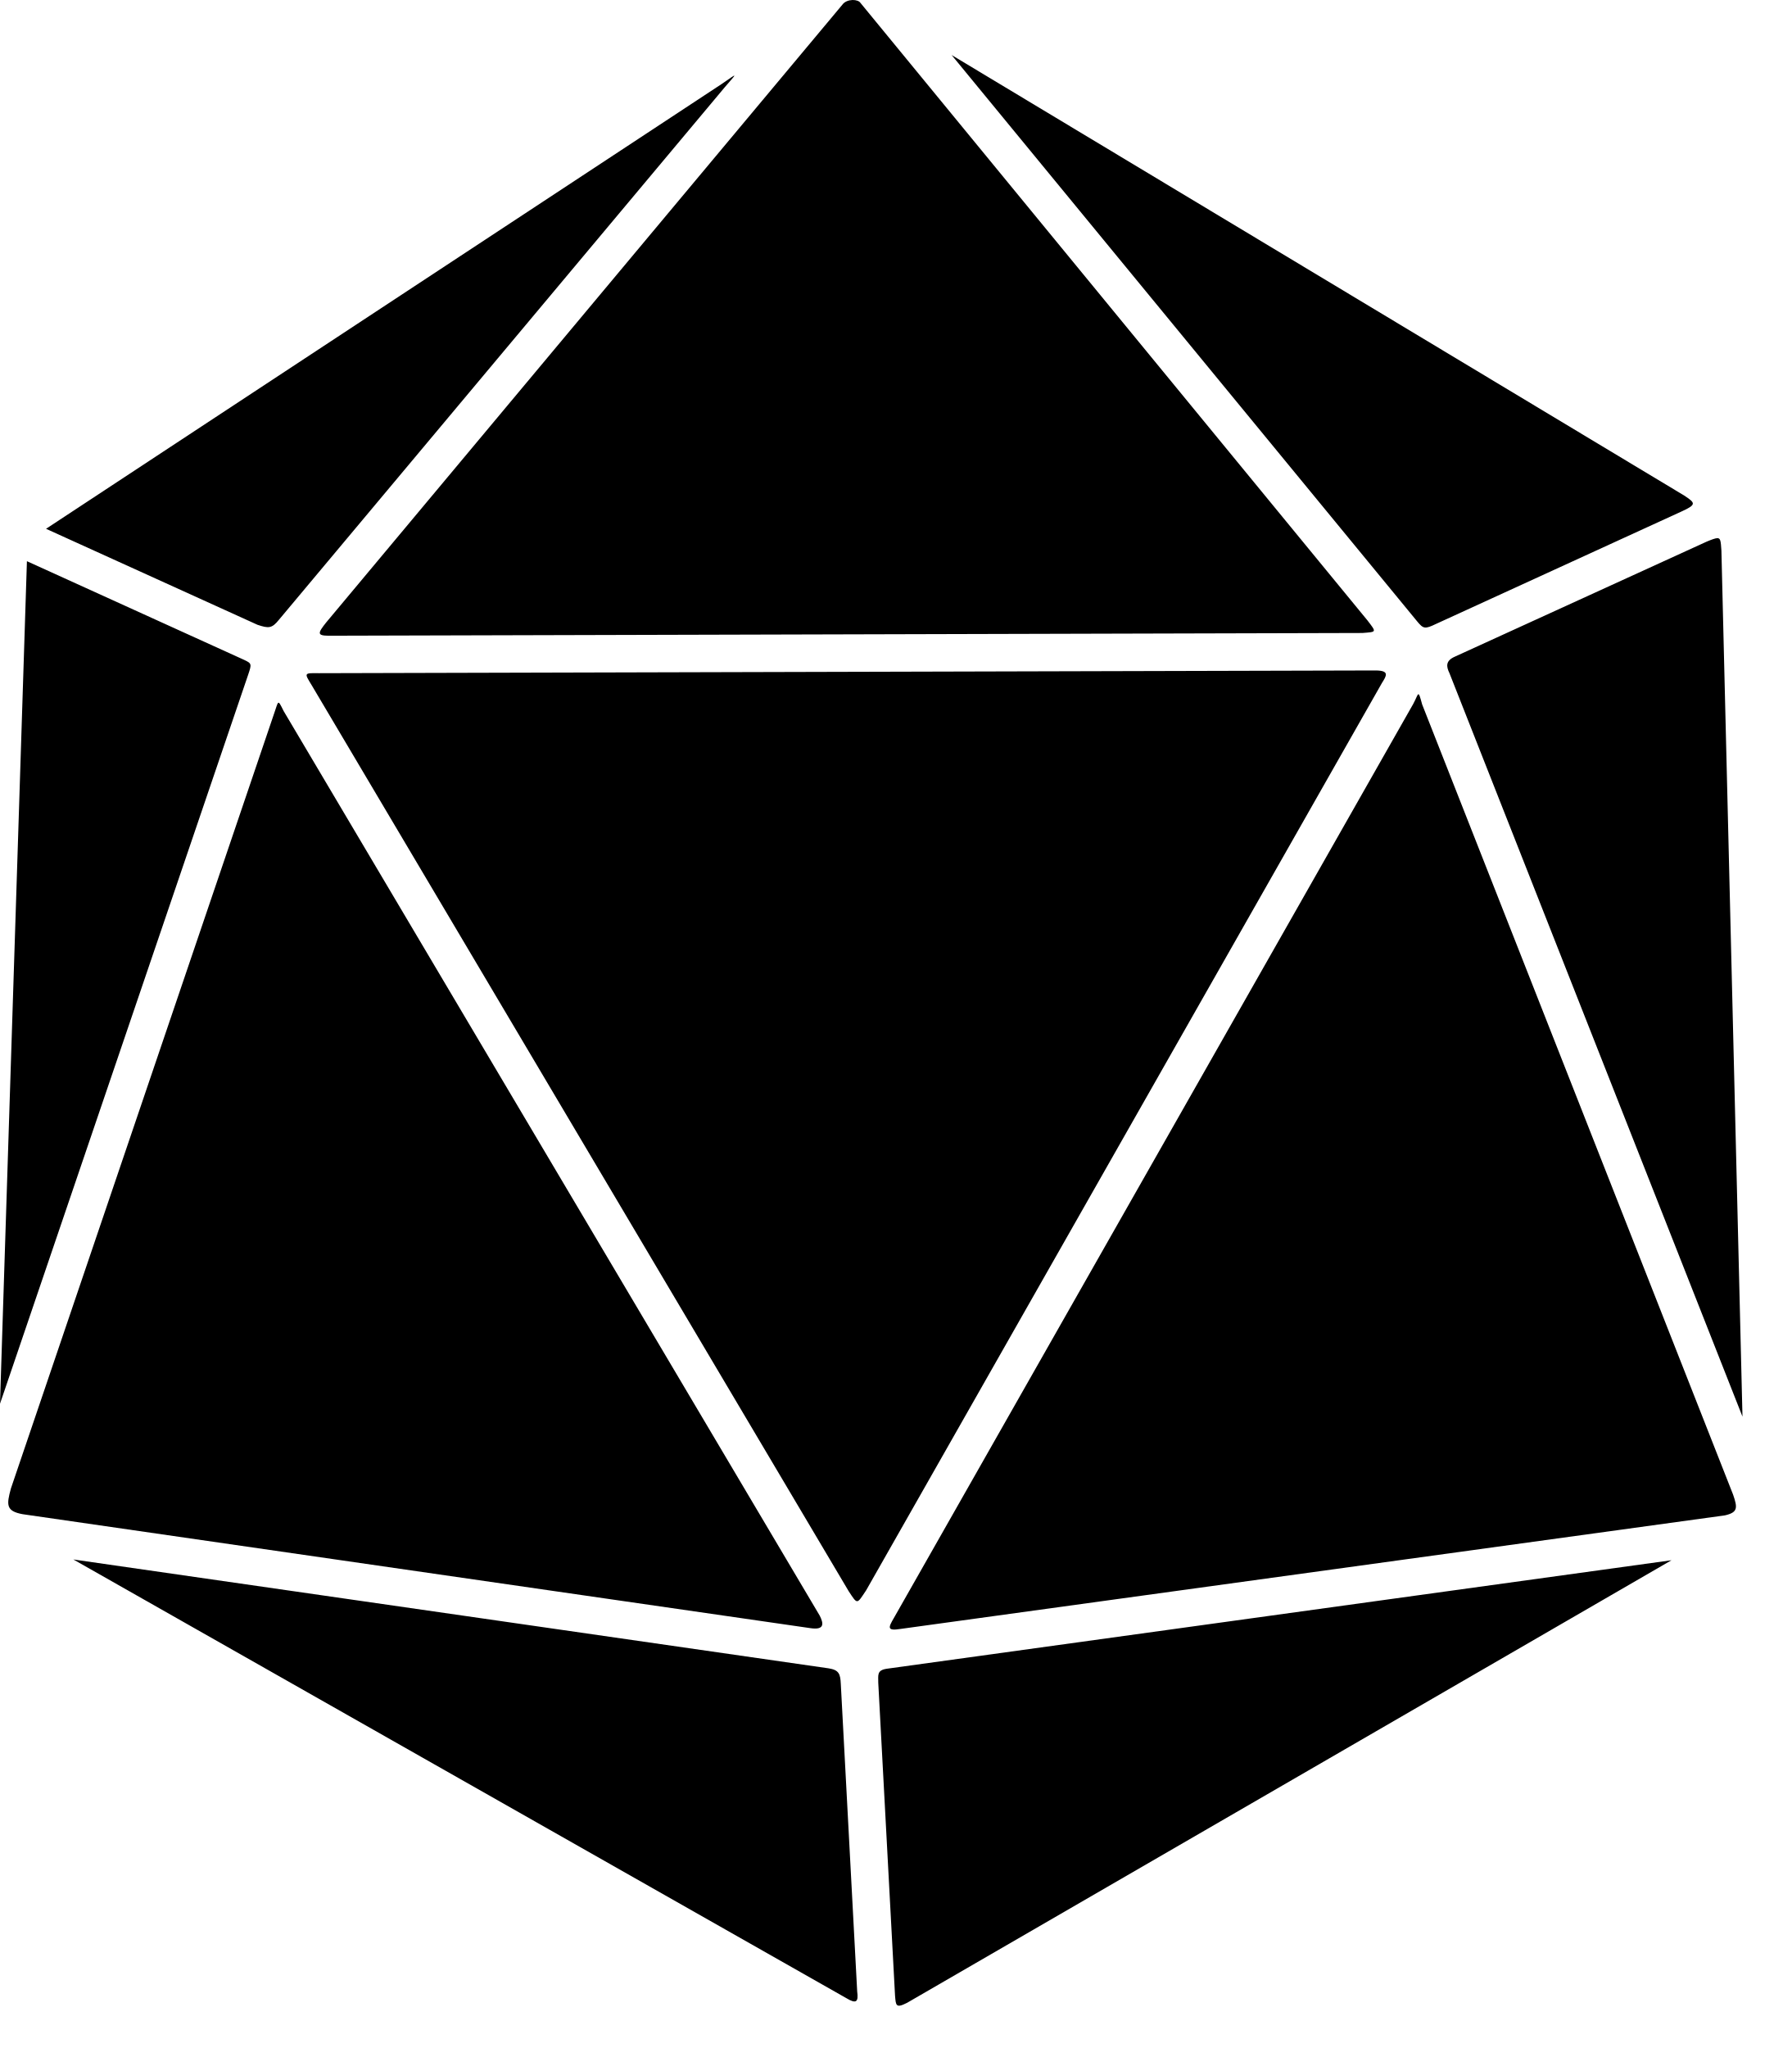
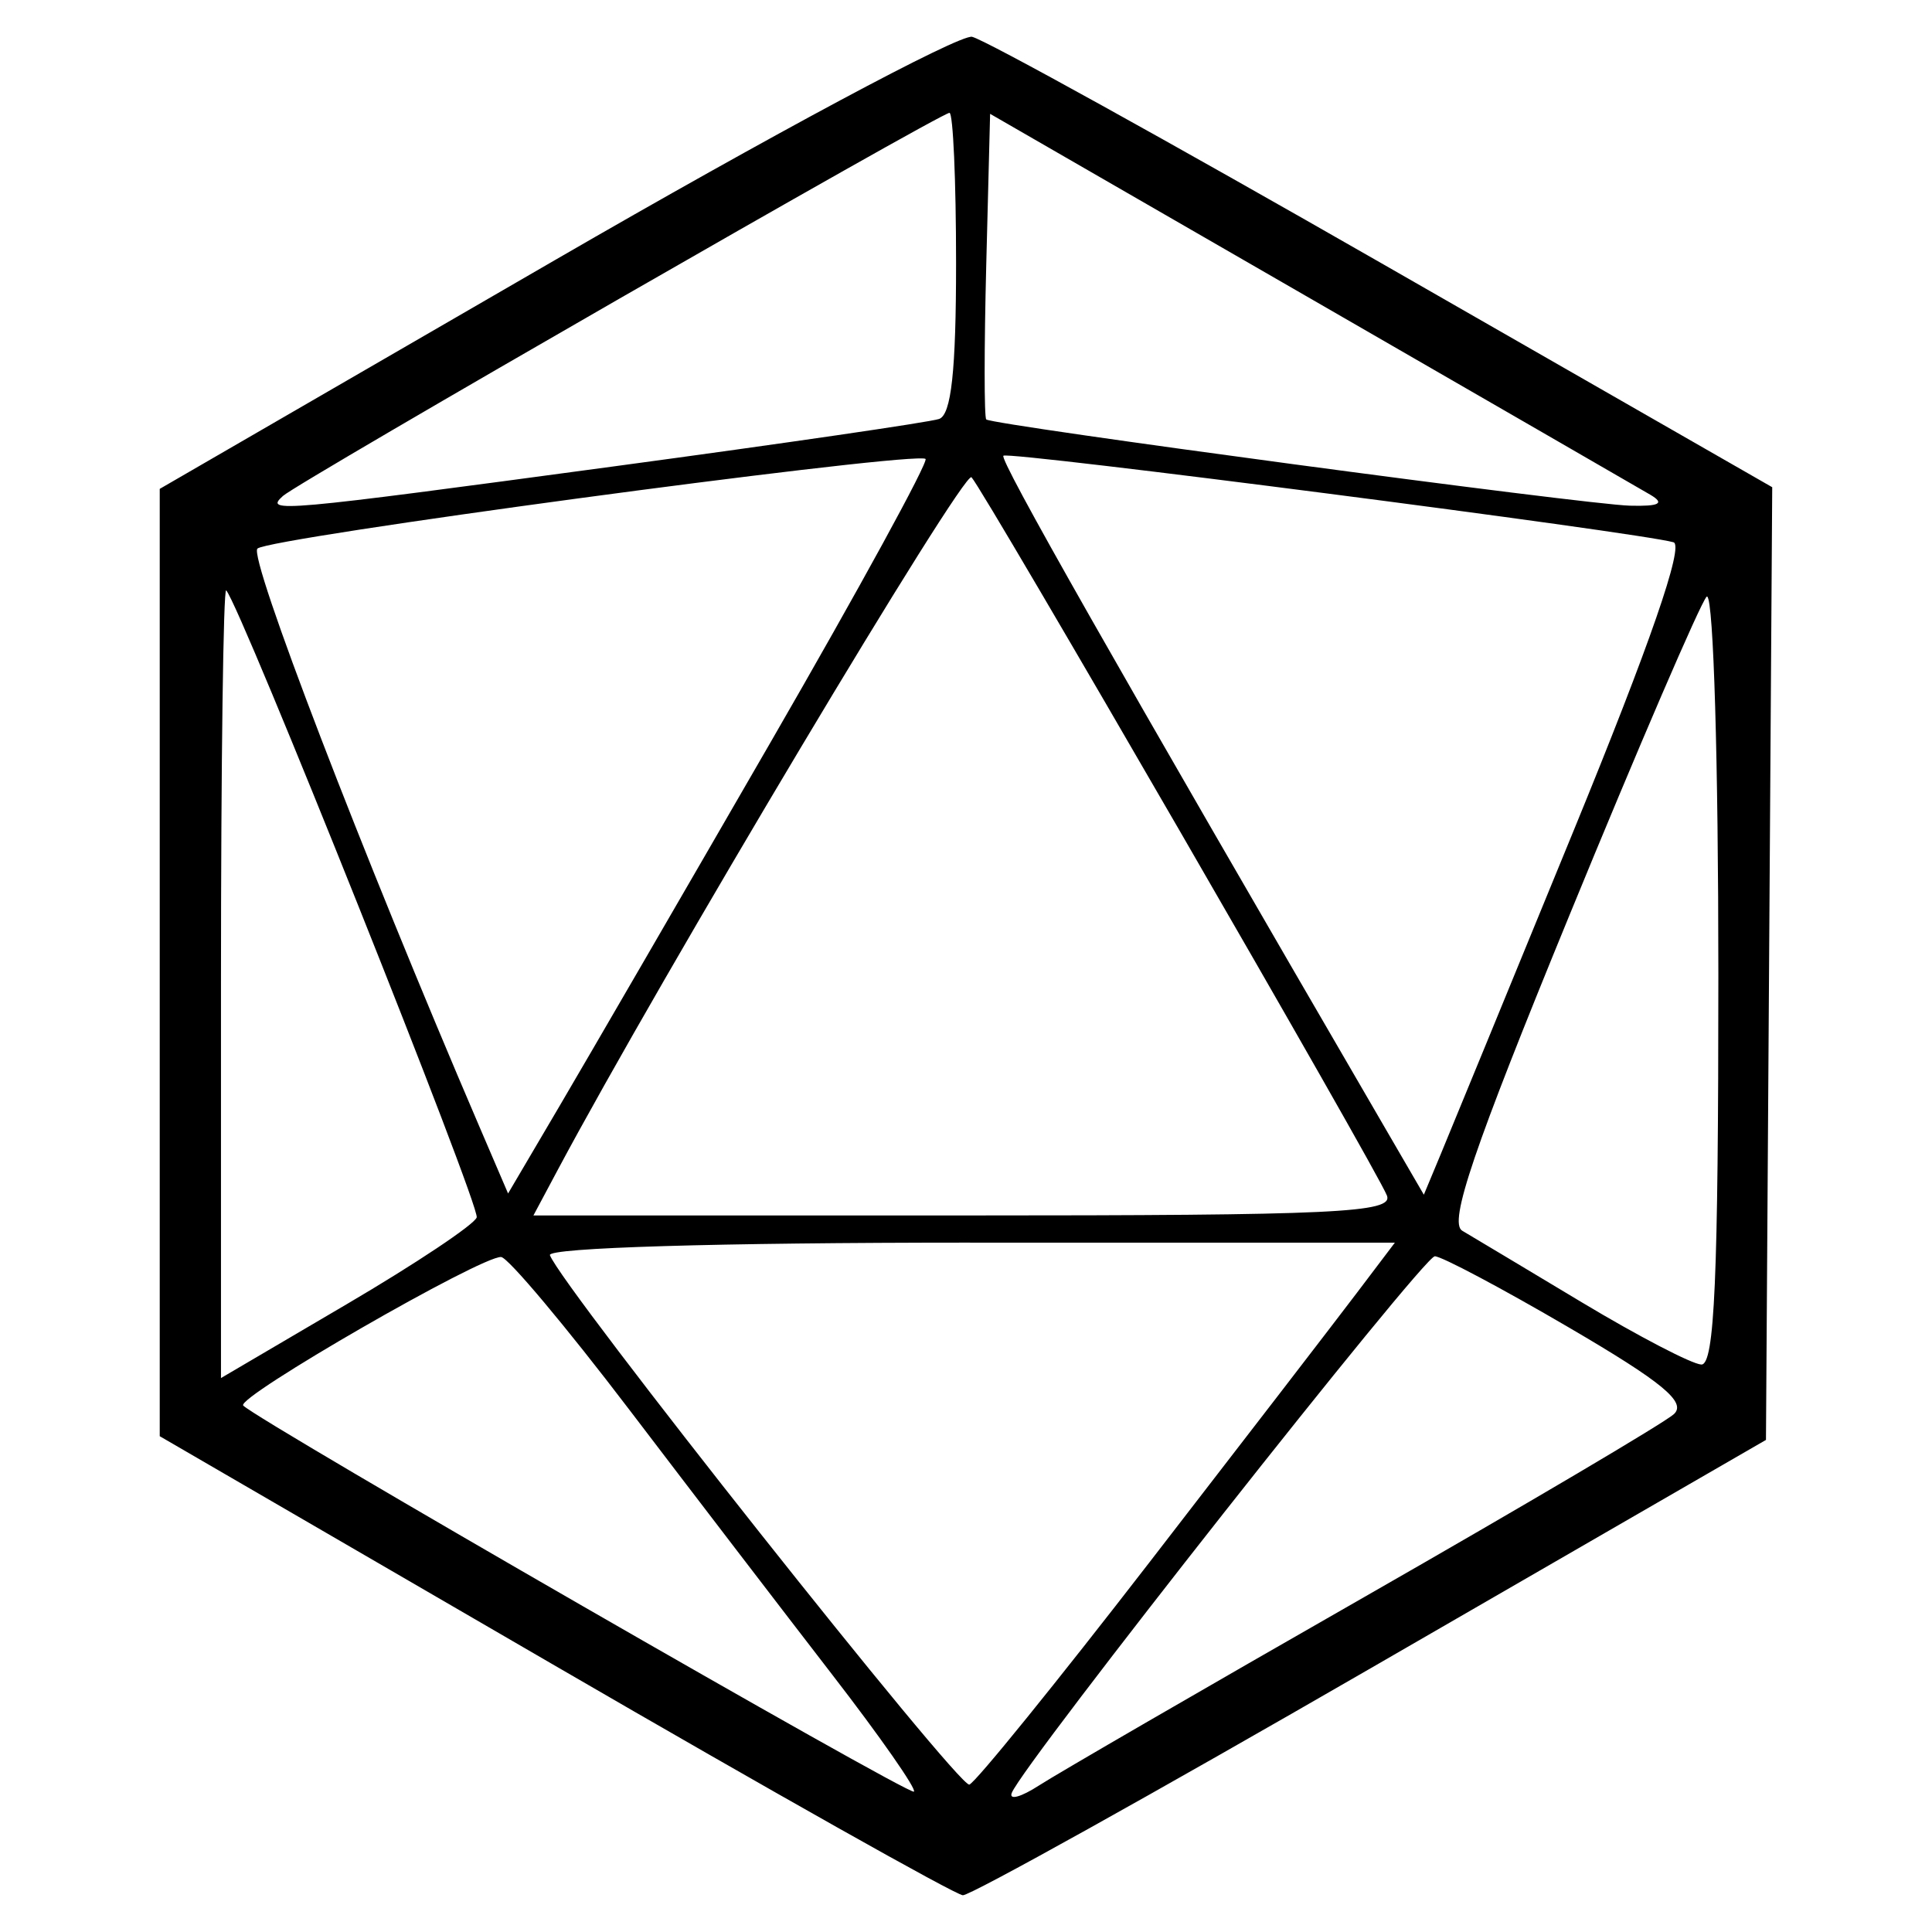
- <svg xmlns="http://www.w3.org/2000/svg" viewBox="0 0 280 320">
-   <g transform="translate(-246.6946,-375.6674)">
-     <path d="M379.93,375.668c-0.57,0.019-1.226,0.228-1.585,0.731l-80.673,96.527   c-1.342,1.681-1.433,2.056,0.366,2.073l161.59-0.427c2.221-0.182,2.23-0.07,0.792-1.951l-79.27-96.527   C380.986,375.84,380.501,375.654,379.93,375.668L379.93,375.668z M395.419,384.266l72.746,88.478   c0.974,1.182,1.212,1.249,2.927,0.427l38.354-17.562c2.513-1.134,2.165-1.366,0.487-2.5L395.419,384.266z M361.454,387.498   c-0.034-0.072-0.625,0.37-1.952,1.281L253.89,458.292l33.05,15.001c1.724,0.568,2.239,0.599,3.354-0.793l69.698-83.234   C360.973,388.129,361.487,387.57,361.454,387.498L361.454,387.498z M515.056,459.756c-0.328,0.023-0.846,0.212-1.646,0.548   l-39.392,17.989c-1.398,0.635-1.311,1.49-0.792,2.561l45.793,116.162l-3.292-135.309   C515.626,460.228,515.604,459.717,515.056,459.756L515.056,459.756z M250.902,463.354l-4.208,131.651l38.782-113.907   c0.573-1.682,0.559-1.767-0.61-2.317L250.902,463.354L250.902,463.354z M461.761,480.427l-165.249,0.427   c-2.361-0.035-2.264-0.033-1.098,1.89l83.905,141.529c1.417,2.159,1.265,2.092,2.744-0.121l80.612-141.772   C463.383,481.253,463.887,480.466,461.761,480.427L461.761,480.427z M468.347,484.147c-0.152,0.064-0.318,0.639-0.793,1.524   l-81.16,142.809c-0.887,1.508-1.097,2.048,1.036,1.708l128.845-17.744c2.044-0.467,1.982-1.197,1.281-3.232l-48.6-123.479   C468.635,484.55,468.5,484.083,468.347,484.147L468.347,484.147z M290.171,485.489c-0.158,0.113-0.3,0.715-0.609,1.585   l-41.16,121.162c-0.701,2.573-0.78,3.541,1.829,4.024l123.113,17.805c2.328,0.351,2.03-0.822,1.463-1.951l-83.783-141.345   C290.498,485.702,290.329,485.375,290.171,485.489L290.171,485.489z M258.158,619.334l120.796,68.538   c1.564,0.949,1.929,0.604,1.707-1.036l-2.561-48.05c-0.07-1.551-0.28-2.183-1.89-2.439L258.158,619.334L258.158,619.334z    M507.922,619.455l-122.625,16.952c-1.618,0.238-1.326,1.032-1.342,2.195l2.622,48.903c0.135,1.483,0.091,2.017,1.89,1.098   L507.922,619.455z" />
-   </g>
+ <svg xmlns="http://www.w3.org/2000/svg" viewBox="0 0 50 50">
+   <path d="m25.159 0.952c-0.326-0.07-5.19 2.534-10.809 5.786l-10.216 5.914v24.517l10.216 5.931c5.619 3.262 10.375 5.939 10.568 5.949 0.194 0.01 4.95-2.637 10.569-5.883l10.216-5.901 0.081-12.328 0.081-12.328-10.057-5.764c-5.532-3.17-10.324-5.822-10.65-5.892zm-0.587 1.968c0.094 0 0.171 1.749 0.171 3.886 0 2.794-0.124 3.929-0.44 4.037-0.242 0.083-4.013 0.633-8.379 1.222-8.738 1.179-9.09 1.21-8.601 0.77 0.416-0.374 17.015-9.915 17.25-9.915zm1.052 0.026 8.279 4.774c4.553 2.626 8.517 4.914 8.807 5.084 0.383 0.225 0.238 0.303-0.529 0.283-1.161-0.03-16.496-2.086-16.657-2.232-0.055-0.05-0.055-1.85 0-4zm0.344 8.848c0.124-0.124 16.482 1.989 17.342 2.24 0.278 0.081-0.61 2.646-2.58 7.452-1.652 4.03-3.201 7.801-3.442 8.38l-0.439 1.053-0.919-1.581c-7.141-12.283-10.068-17.437-9.962-17.543zm-2.083 0.07c0.038 0.002 0.061 0.007 0.068 0.013 0.078 0.078-1.72 3.366-3.995 7.306-2.275 3.94-4.738 8.185-5.473 9.434l-1.336 2.27-0.747-1.741c-3.038-7.079-5.978-14.737-5.739-14.949 0.317-0.282 16.04-2.398 17.221-2.332zm1.257 0.487c0.327 0.344 10.499 17.931 10.752 18.59 0.171 0.445-1.314 0.515-10.946 0.515h-11.143l0.625-1.171c2.667-4.998 10.516-18.139 10.712-17.933zm-19.287 2.929c0.372 0.404 6.578 15.94 6.482 16.227-0.061 0.184-1.575 1.195-3.365 2.246l-3.253 1.911v-10.266c0-5.646 0.061-10.199 0.135-10.119zm38.327 0.16c0.164 0.083 0.289 4.25 0.289 9.781 0 7.863-0.098 10.107-0.441 10.093-0.242-0.01-1.629-0.732-3.083-1.604-1.453-0.872-2.85-1.709-3.105-1.859-0.355-0.209 0.292-2.114 2.778-8.172 1.782-4.345 3.378-8.051 3.546-8.235 0.005-6e-3 0.011-0.007 0.016-0.005zm-19.075 16.72h10.992l-1 1.321c-0.55 0.727-2.96 3.858-5.356 6.958-2.396 3.1-4.491 5.686-4.656 5.746-0.268 0.098-10.564-12.898-10.855-13.701-0.07-0.193 4.331-0.325 10.874-0.325zm12.025 0.352c0.175 0 1.736 0.829 3.47 1.843 2.423 1.416 3.052 1.935 2.718 2.243-0.239 0.22-3.843 2.349-8.009 4.731-4.166 2.382-7.956 4.577-8.422 4.879-0.466 0.302-0.783 0.388-0.704 0.191 0.306-0.768 10.648-13.886 10.947-13.886zm-24.162 0.02c0.178 0.011 1.671 1.789 3.318 3.953 1.647 2.164 4.01 5.249 5.25 6.855 1.241 1.606 2.192 2.969 2.114 3.028-0.132 0.1-16.948-9.58-17.357-9.992-0.206-0.207 6.163-3.876 6.675-3.845z" fill="#000000" stroke-width=".352" />
</svg>
